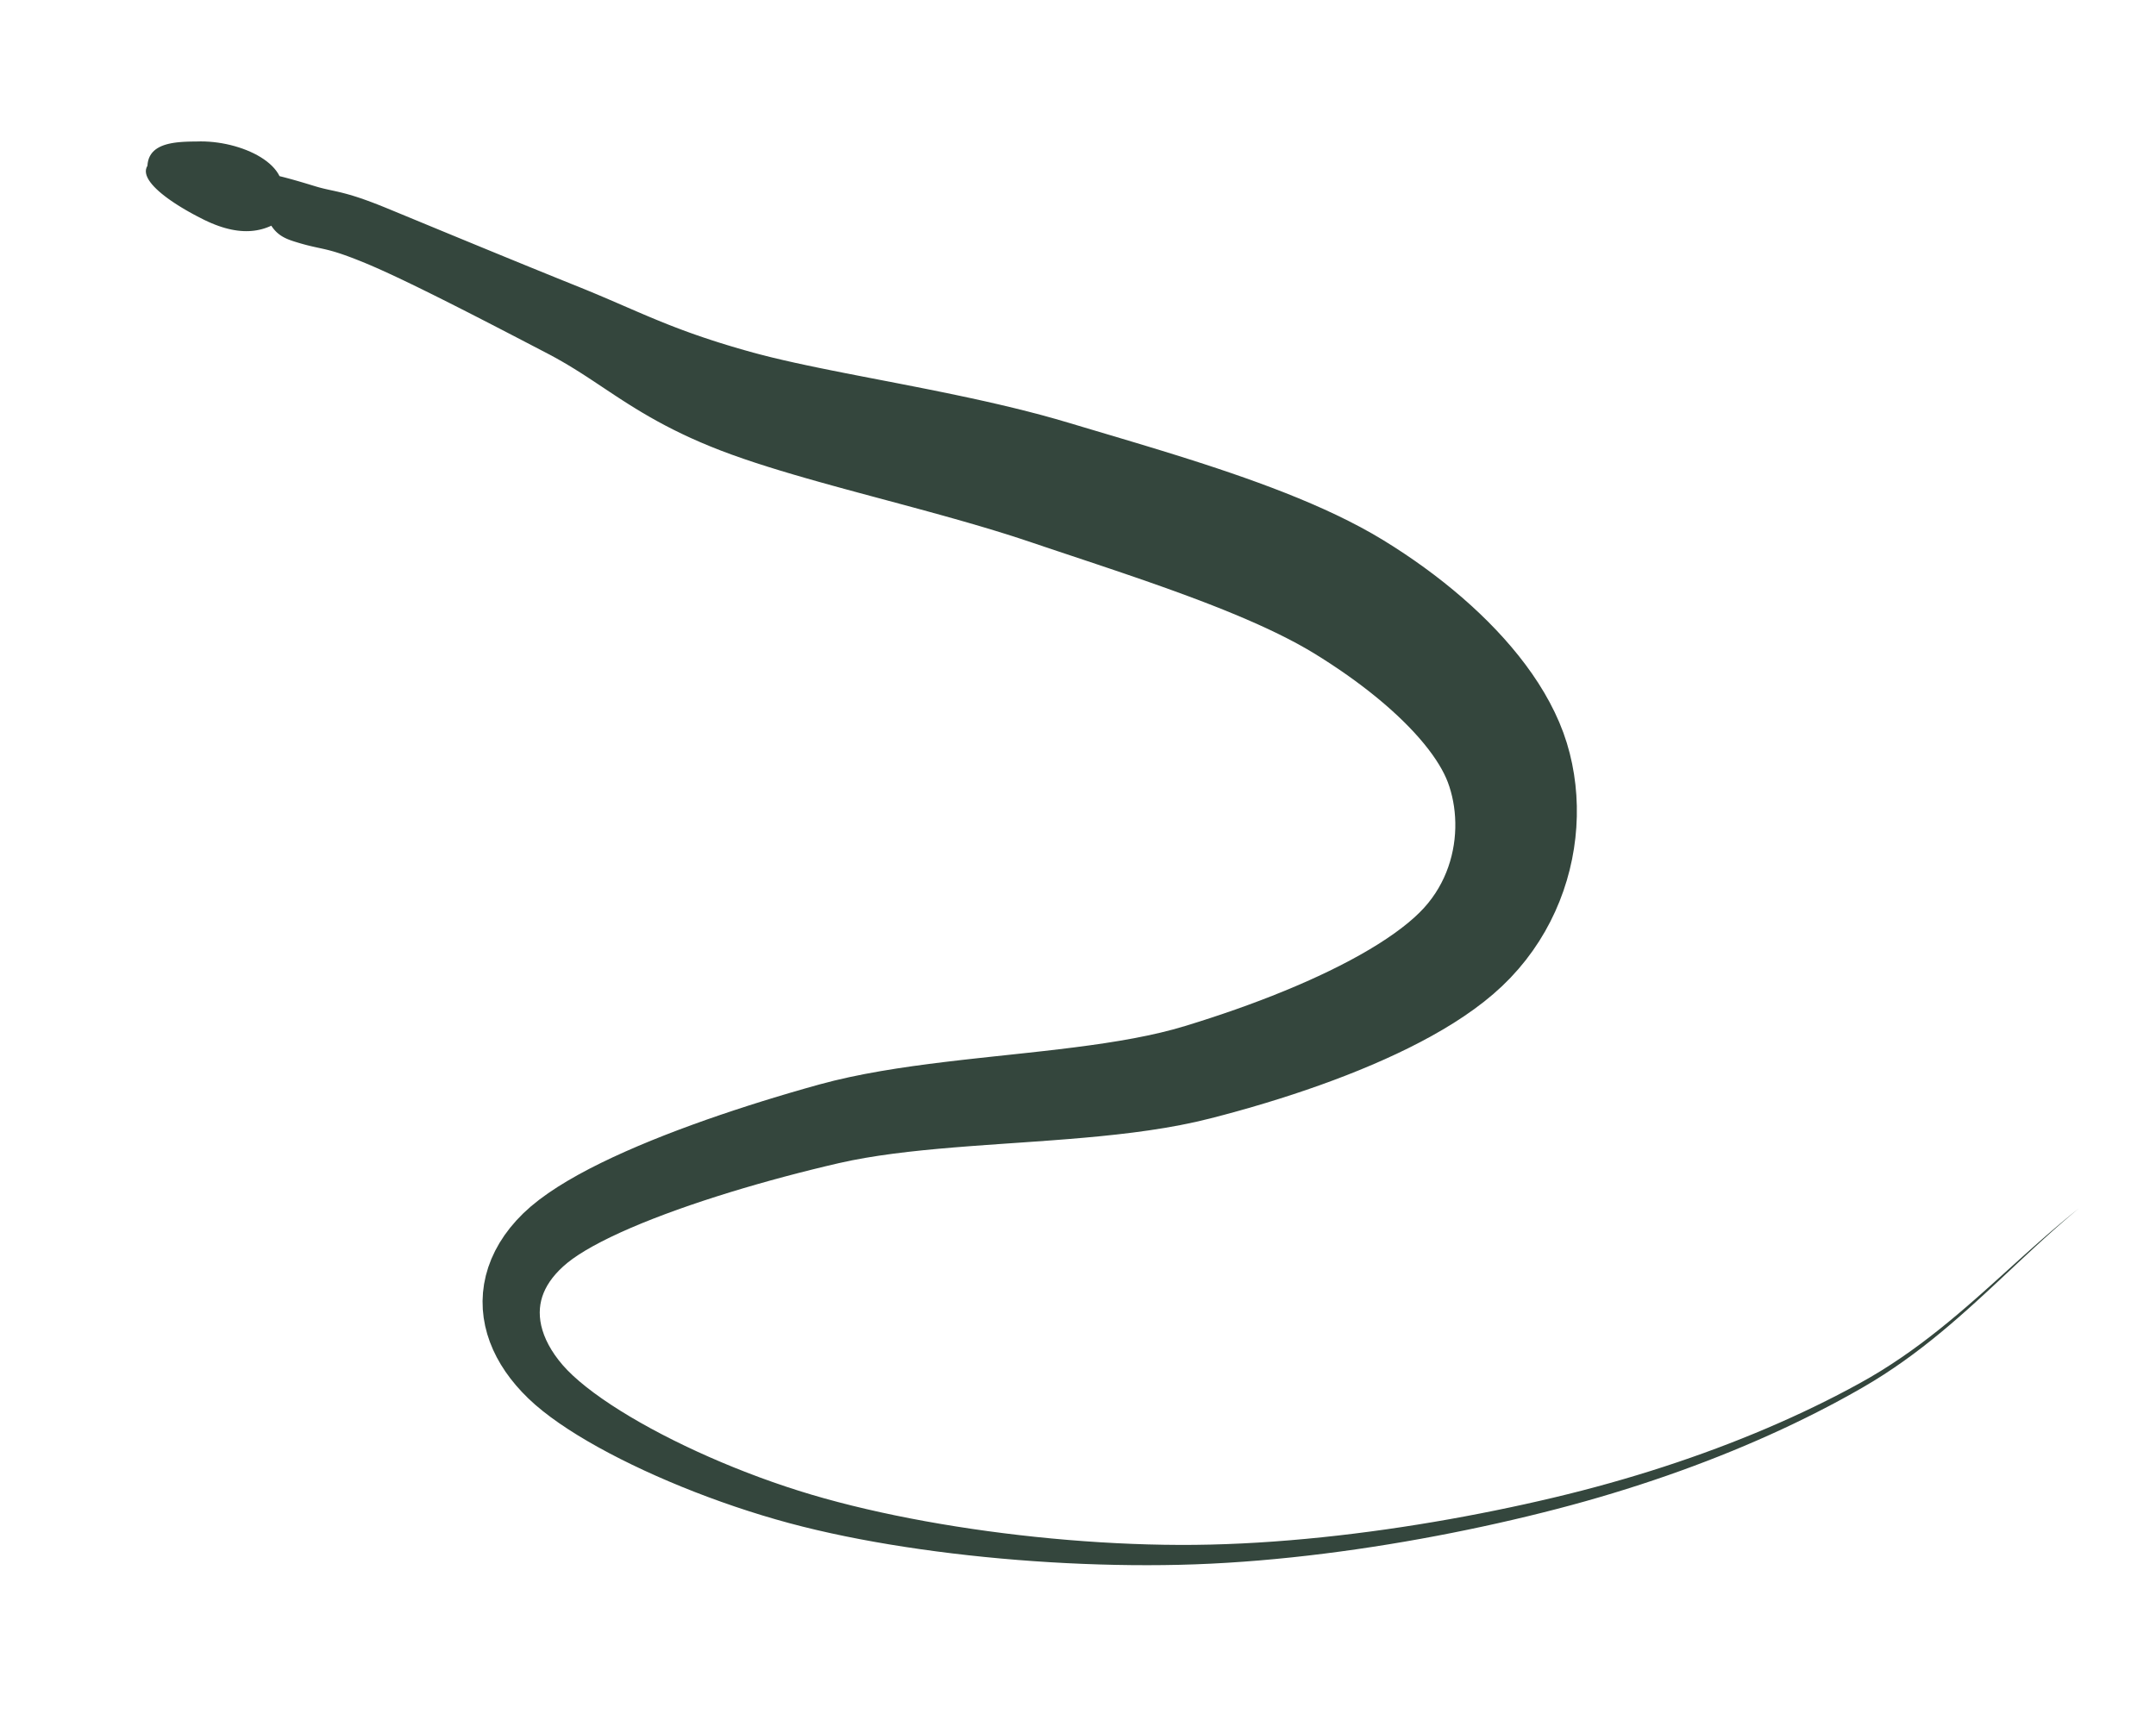
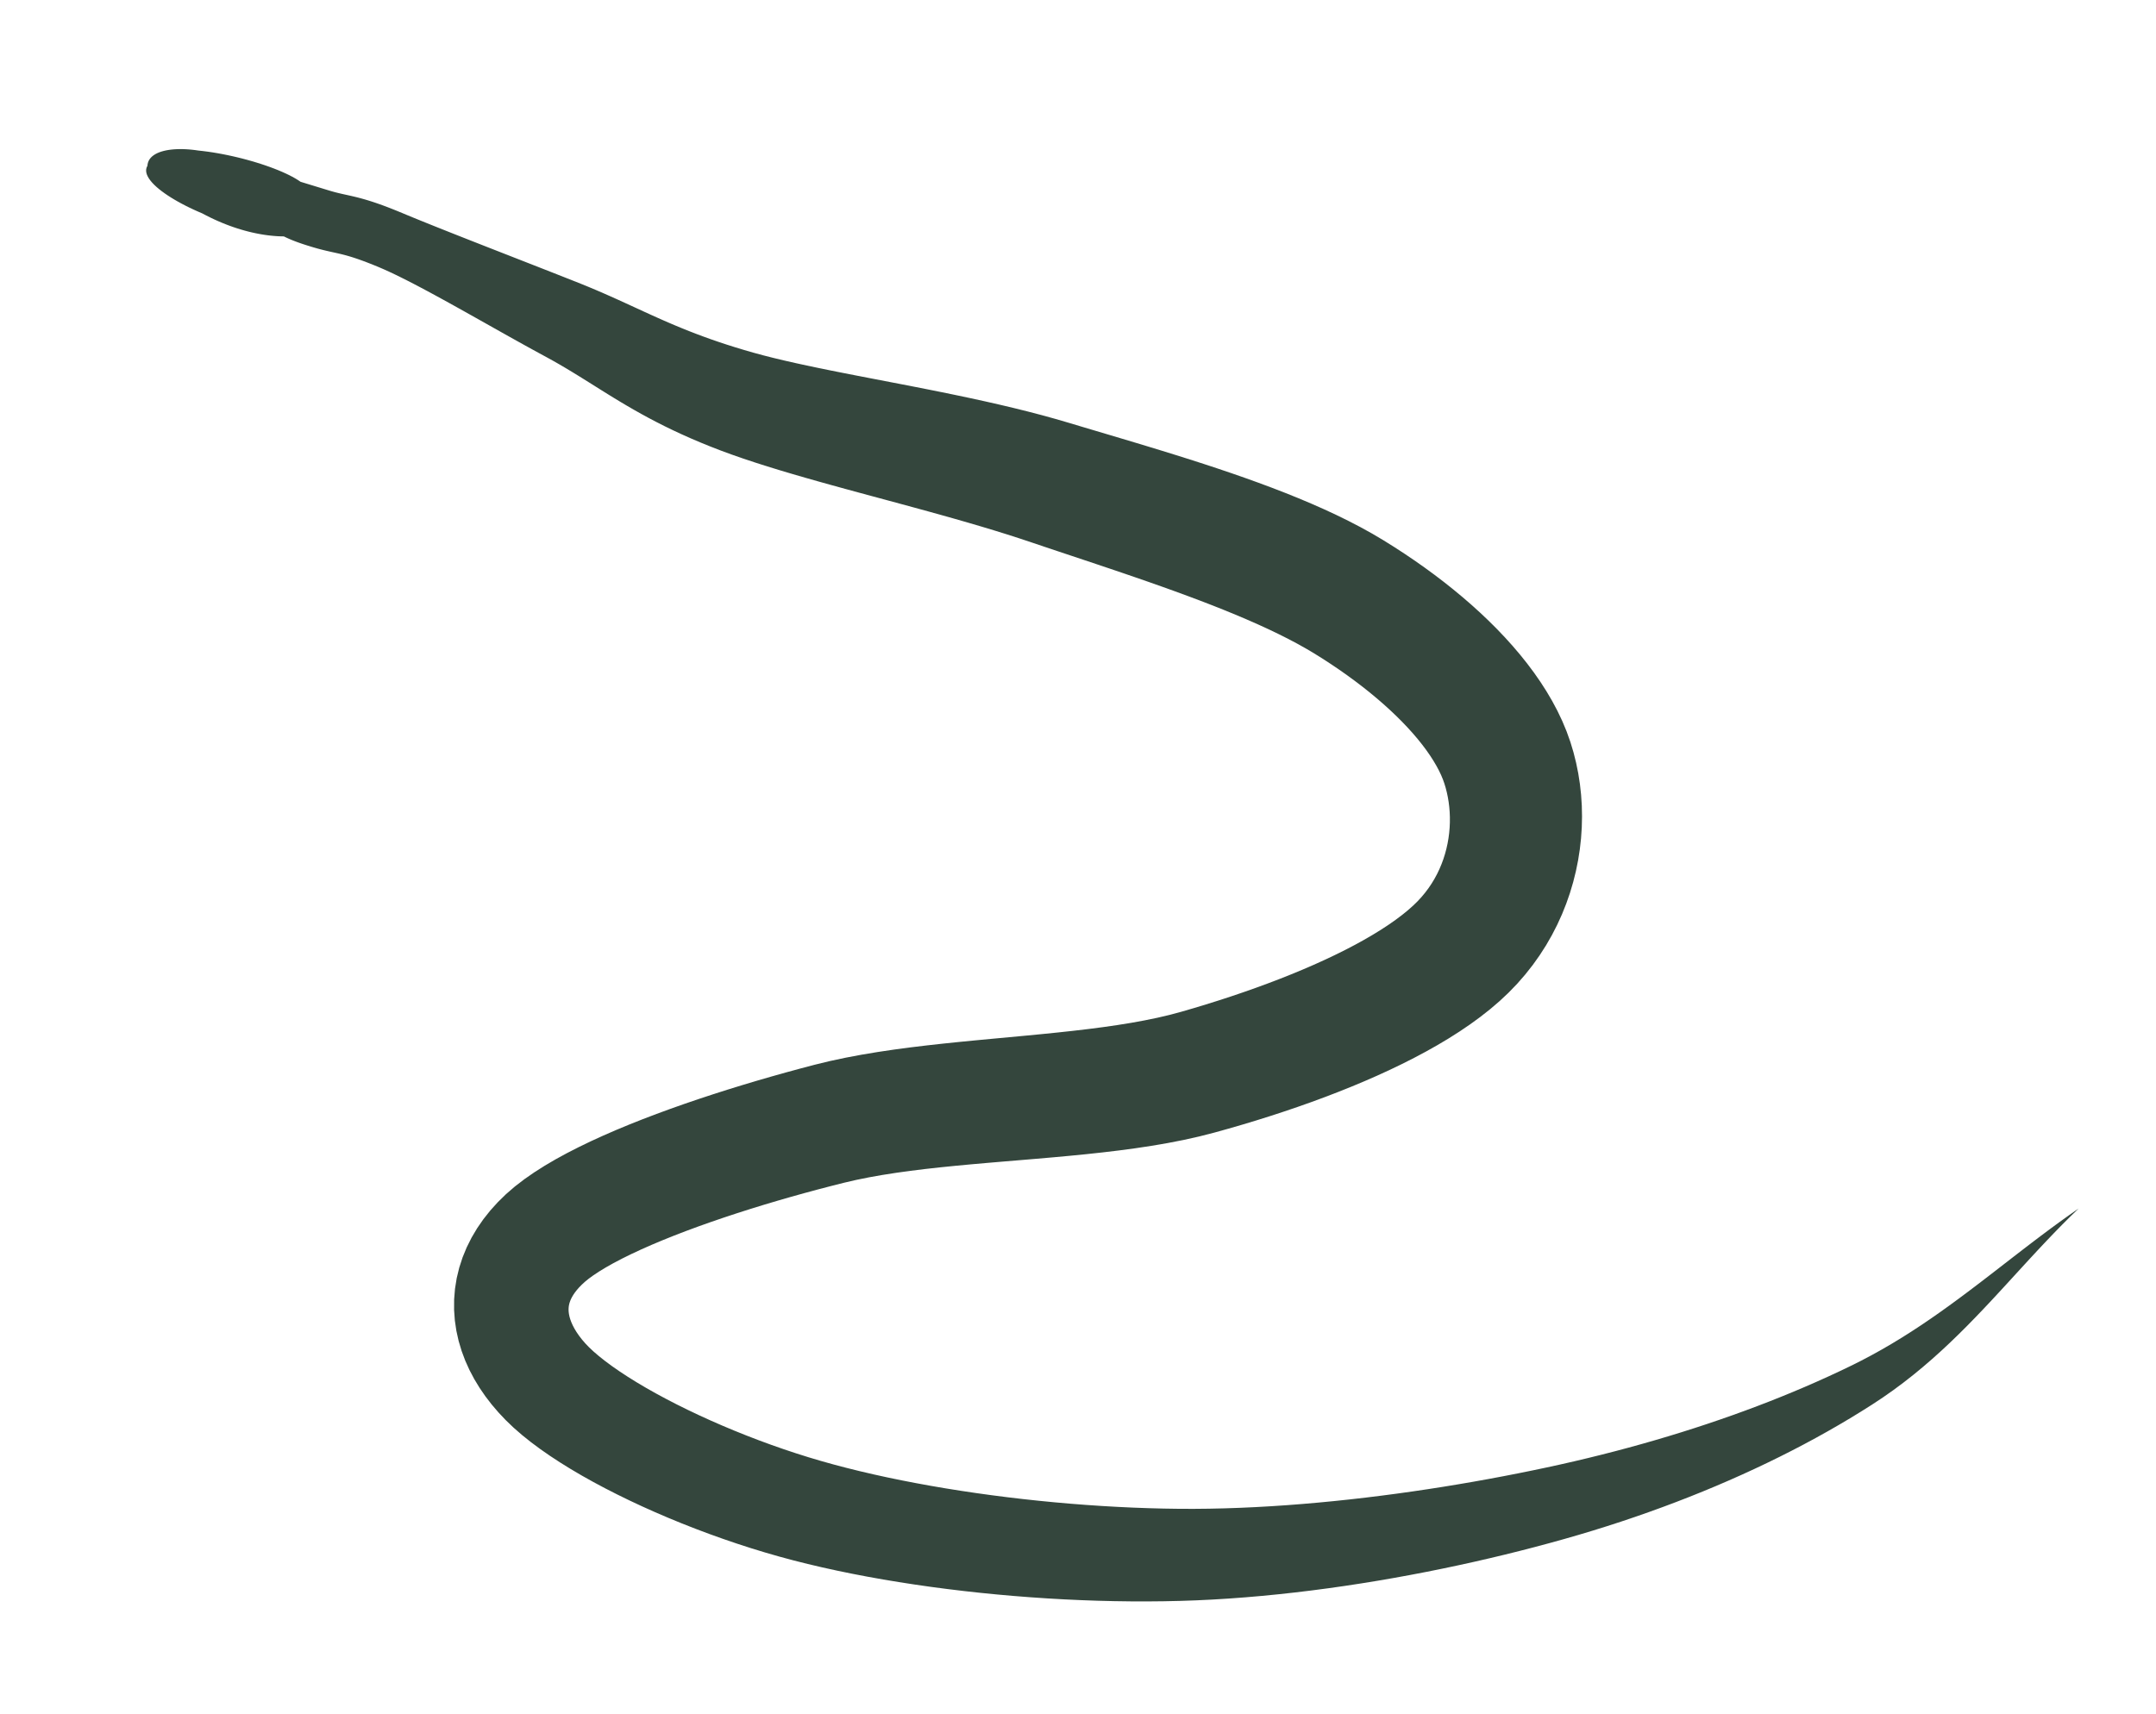
<svg xmlns="http://www.w3.org/2000/svg" viewBox="105 140 585 465" role="img" aria-label="Aquatic Coralsnake anatomy silhouette">
-   <path d="M145.000,185.000 L144.751,185.493 L144.610,186.007 L144.572,186.540 L144.633,187.090 L144.788,187.656 L145.033,188.236 L145.362,188.829 L145.771,189.432 L146.256,190.045 L146.812,190.665 L147.435,191.291 L148.119,191.921 L148.861,192.553 L149.655,193.187 L150.497,193.819 L151.383,194.449 L152.307,195.076 L153.266,195.696 L154.254,196.309 L155.268,196.913 L156.302,197.506 L157.351,198.086 L158.412,198.653 L159.480,199.204 L160.485,199.709 L161.469,200.172 L162.432,200.595 L163.376,200.977 L164.299,201.319 L165.203,201.623 L166.089,201.888 L166.955,202.116 L167.804,202.307 L168.634,202.462 L169.448,202.582 L170.244,202.668 L171.023,202.719 L171.787,202.738 L172.534,202.724 L173.267,202.678 L173.984,202.601 L174.686,202.494 L175.374,202.358 L176.049,202.193 L176.710,202.000 L177.357,201.779 L177.992,201.532 L178.615,201.259 L178.858,201.619 L179.108,201.957 L179.364,202.274 L179.625,202.572 L179.893,202.851 L180.166,203.111 L180.445,203.355 L180.728,203.582 L181.016,203.795 L181.309,203.993 L181.605,204.178 L181.905,204.351 L182.209,204.512 L182.515,204.663 L182.825,204.804 L183.137,204.937 L183.452,205.062 L183.769,205.181 L184.087,205.294 L184.407,205.402 L184.728,205.507 L185.050,205.609 L185.372,205.708 L185.695,205.807 L186.577,206.070 L187.414,206.305 L188.205,206.516 L188.952,206.703 L189.657,206.871 L190.322,207.023 L190.949,207.161 L191.541,207.289 L192.104,207.411 L192.647,207.531 L193.179,207.652 L193.712,207.779 L194.258,207.916 L194.829,208.068 L195.438,208.239 L196.094,208.434 L196.808,208.659 L197.589,208.916 L198.446,209.212 L199.386,209.549 L200.415,209.933 L201.541,210.367 L202.771,210.855 L204.112,211.401 L205.573,212.015 L207.148,212.701 L208.828,213.453 L210.603,214.265 L212.465,215.133 L214.405,216.052 L216.414,217.018 L218.486,218.024 L220.611,219.068 L222.783,220.144 L224.994,221.248 L227.236,222.375 L229.501,223.521 L231.782,224.681 L234.071,225.851 L236.362,227.026 L238.645,228.202 L240.915,229.375 L243.163,230.539 L245.382,231.691 L247.565,232.826 L249.704,233.940 L251.792,235.028 L253.791,236.071 L255.657,237.073 L257.422,238.066 L259.130,239.069 L260.793,240.080 L262.423,241.102 L264.032,242.136 L265.630,243.182 L267.228,244.241 L268.839,245.313 L270.472,246.399 L272.138,247.498 L273.846,248.610 L275.604,249.733 L277.423,250.865 L279.310,252.006 L281.273,253.152 L283.319,254.301 L285.456,255.452 L287.691,256.603 L290.030,257.750 L292.481,258.894 L295.050,260.031 L297.746,261.161 L300.591,262.288 L303.593,263.407 L306.713,264.507 L309.924,265.586 L313.222,266.645 L316.598,267.690 L320.047,268.721 L323.561,269.743 L327.132,270.757 L330.753,271.765 L334.414,272.770 L338.108,273.772 L341.825,274.773 L345.557,275.775 L349.294,276.780 L353.027,277.788 L356.747,278.801 L360.443,279.821 L364.107,280.847 L367.728,281.881 L371.296,282.924 L374.800,283.977 L378.231,285.039 L381.576,286.112 L384.897,287.216 L388.325,288.372 L391.852,289.553 L395.403,290.738 L398.969,291.928 L402.545,293.125 L406.121,294.328 L409.692,295.538 L413.249,296.757 L416.785,297.984 L420.292,299.221 L423.761,300.467 L427.186,301.723 L430.557,302.989 L433.866,304.264 L437.105,305.550 L440.265,306.844 L443.337,308.147 L446.312,309.457 L449.181,310.772 L451.933,312.092 L454.561,313.412 L457.053,314.731 L459.399,316.044 L461.643,317.377 L463.890,318.779 L466.149,320.237 L468.365,321.719 L470.535,323.222 L472.653,324.744 L474.716,326.281 L476.719,327.832 L478.657,329.392 L480.527,330.959 L482.324,332.530 L484.044,334.100 L485.683,335.666 L487.237,337.224 L488.701,338.769 L490.072,340.296 L491.346,341.800 L492.522,343.276 L493.595,344.717 L494.563,346.118 L495.427,347.471 L496.184,348.769 L496.837,350.006 L497.386,351.175 L497.851,352.311 L498.272,353.512 L498.659,354.797 L498.999,356.126 L499.287,357.494 L499.522,358.896 L499.699,360.329 L499.818,361.786 L499.876,363.264 L499.872,364.757 L499.803,366.262 L499.669,367.773 L499.468,369.287 L499.199,370.799 L498.861,372.306 L498.453,373.804 L497.974,375.289 L497.423,376.759 L496.798,378.210 L496.098,379.640 L495.321,381.046 L494.465,382.427 L493.527,383.779 L492.506,385.101 L491.396,386.391 L490.148,387.692 L488.712,389.047 L487.091,390.445 L485.293,391.874 L483.328,393.325 L481.206,394.788 L478.937,396.257 L476.529,397.725 L473.994,399.187 L471.340,400.640 L468.576,402.080 L465.712,403.503 L462.755,404.906 L459.715,406.287 L456.599,407.644 L453.417,408.975 L450.176,410.277 L446.884,411.550 L443.549,412.792 L440.179,414.000 L436.782,415.174 L433.366,416.313 L429.938,417.415 L426.581,418.458 L423.287,419.404 L419.891,420.263 L416.329,421.060 L412.617,421.798 L408.770,422.481 L404.802,423.114 L400.730,423.704 L396.566,424.256 L392.323,424.778 L388.016,425.277 L383.656,425.760 L379.255,426.234 L374.826,426.708 L370.379,427.190 L365.927,427.687 L361.480,428.209 L357.048,428.763 L352.642,429.359 L348.273,430.005 L343.948,430.711 L339.678,431.487 L335.472,432.343 L331.338,433.290 L327.351,434.324 L323.512,435.401 L319.694,436.506 L315.845,437.653 L311.977,438.839 L308.100,440.064 L304.227,441.325 L300.367,442.621 L296.531,443.950 L292.732,445.312 L288.980,446.704 L285.285,448.125 L281.658,449.575 L278.109,451.052 L274.650,452.556 L271.290,454.086 L268.039,455.641 L264.905,457.223 L261.899,458.833 L259.028,460.473 L256.300,462.146 L253.721,463.859 L251.298,465.619 L249.037,467.441 L246.967,469.321 L245.106,471.243 L243.420,473.214 L241.895,475.250 L240.533,477.347 L239.341,479.499 L238.323,481.700 L237.482,483.941 L236.822,486.214 L236.344,488.506 L236.050,490.808 L235.937,493.107 L236.001,495.393 L236.239,497.654 L236.643,499.883 L237.206,502.073 L237.920,504.217 L238.779,506.312 L239.775,508.356 L240.901,510.347 L242.152,512.285 L243.523,514.168 L245.008,515.998 L246.605,517.776 L248.321,519.511 L250.190,521.227 L252.224,522.926 L254.406,524.605 L256.732,526.270 L259.196,527.922 L261.793,529.563 L264.516,531.192 L267.359,532.807 L270.314,534.407 L273.375,535.989 L276.533,537.550 L279.782,539.088 L283.112,540.598 L286.517,542.077 L289.987,543.522 L293.516,544.929 L297.093,546.293 L300.712,547.612 L304.363,548.881 L308.039,550.097 L311.730,551.255 L315.429,552.351 L319.126,553.381 L322.813,554.340 L326.535,555.244 L330.348,556.108 L334.244,556.934 L338.220,557.720 L342.268,558.467 L346.383,559.175 L350.560,559.843 L354.791,560.471 L359.072,561.058 L363.395,561.604 L367.756,562.109 L372.147,562.572 L376.564,562.993 L380.999,563.371 L385.446,563.706 L389.900,563.997 L394.354,564.244 L398.803,564.447 L403.239,564.604 L407.658,564.717 L412.052,564.783 L416.415,564.802 L420.742,564.775 L425.028,564.700 L429.308,564.572 L433.619,564.388 L437.956,564.150 L442.313,563.858 L446.686,563.516 L451.073,563.124 L455.468,562.685 L459.867,562.199 L464.267,561.670 L468.662,561.097 L473.049,560.484 L477.424,559.832 L481.781,559.142 L486.118,558.416 L490.430,557.656 L494.711,556.863 L498.959,556.040 L503.169,555.187 L507.336,554.307 L511.457,553.401 L515.527,552.471 L519.541,551.519 L523.495,550.545 L527.387,549.553 L531.233,548.533 L535.054,547.480 L538.848,546.393 L542.613,545.273 L546.349,544.120 L550.055,542.935 L553.730,541.719 L557.371,540.471 L560.980,539.192 L564.553,537.882 L568.091,536.543 L571.592,535.174 L575.055,533.777 L578.480,532.350 L581.864,530.895 L585.207,529.413 L588.508,527.903 L591.766,526.367 L594.979,524.804 L598.147,523.215 L601.269,521.601 L604.343,519.962 L607.368,518.298 L610.345,516.609 L613.260,514.879 L616.096,513.098 L618.858,511.269 L621.550,509.396 L624.178,507.483 L626.747,505.533 L629.263,503.550 L631.731,501.537 L634.155,499.498 L636.543,497.435 L638.898,495.352 L641.226,493.253 L643.532,491.141 L645.823,489.019 L648.102,486.891 L650.376,484.759 L652.649,482.629 L654.928,480.501 L657.216,478.381 L659.521,476.271 L661.846,474.174 L664.197,472.095 L666.580,470.036 L669.000,468.000 L669.000,468.000 L666.543,469.991 L664.122,472.007 L661.732,474.044 L659.368,476.100 L657.025,478.169 L654.697,480.249 L652.380,482.336 L650.069,484.426 L647.757,486.515 L645.441,488.601 L643.115,490.680 L640.774,492.747 L638.413,494.800 L636.027,496.834 L633.610,498.846 L631.158,500.833 L628.666,502.791 L626.128,504.717 L623.539,506.606 L620.894,508.456 L618.189,510.263 L615.418,512.023 L612.575,513.733 L609.655,515.391 L606.665,517.011 L603.626,518.607 L600.538,520.176 L597.404,521.720 L594.224,523.237 L591.000,524.727 L587.732,526.189 L584.423,527.624 L581.072,529.030 L577.681,530.408 L574.251,531.757 L570.783,533.076 L567.278,534.365 L563.738,535.623 L560.163,536.851 L556.555,538.048 L552.914,539.213 L549.242,540.346 L545.539,541.446 L541.808,542.514 L538.049,543.548 L534.263,544.549 L530.451,545.515 L526.613,546.447 L522.730,547.353 L518.783,548.241 L514.778,549.107 L510.719,549.950 L506.610,550.770 L502.456,551.563 L498.261,552.328 L494.029,553.063 L489.766,553.766 L485.474,554.436 L481.160,555.071 L476.826,555.668 L472.478,556.227 L468.120,556.745 L463.757,557.221 L459.392,557.652 L455.031,558.038 L450.677,558.376 L446.336,558.664 L442.011,558.901 L437.708,559.085 L433.431,559.214 L429.185,559.286 L424.972,559.300 L420.753,559.258 L416.490,559.165 L412.193,559.020 L407.866,558.825 L403.516,558.581 L399.150,558.288 L394.775,557.947 L390.396,557.559 L386.021,557.125 L381.655,556.645 L377.305,556.121 L372.978,555.553 L368.679,554.943 L364.417,554.290 L360.196,553.596 L356.024,552.862 L351.907,552.089 L347.851,551.278 L343.864,550.429 L339.952,549.544 L336.121,548.623 L332.379,547.668 L328.732,546.680 L325.187,545.660 L321.691,544.589 L318.185,543.452 L314.678,542.251 L311.179,540.991 L307.697,539.676 L304.241,538.310 L300.822,536.897 L297.447,535.442 L294.128,533.949 L290.873,532.422 L287.691,530.867 L284.593,529.287 L281.589,527.688 L278.687,526.074 L275.899,524.450 L273.234,522.822 L270.703,521.196 L268.317,519.578 L266.086,517.974 L264.023,516.392 L262.139,514.842 L260.447,513.334 L258.960,511.881 L257.679,510.489 L256.550,509.114 L255.530,507.731 L254.630,506.355 L253.848,504.993 L253.182,503.650 L252.631,502.331 L252.191,501.041 L251.857,499.783 L251.626,498.560 L251.493,497.374 L251.452,496.223 L251.499,495.107 L251.630,494.022 L251.843,492.963 L252.136,491.923 L252.512,490.898 L252.972,489.879 L253.521,488.863 L254.165,487.844 L254.911,486.820 L255.766,485.789 L256.736,484.751 L257.830,483.708 L259.033,482.679 L260.395,481.641 L261.997,480.546 L263.845,479.393 L265.922,478.201 L268.211,476.982 L270.695,475.745 L273.357,474.498 L276.184,473.248 L279.159,471.998 L282.270,470.755 L285.502,469.521 L288.842,468.300 L292.278,467.095 L295.795,465.909 L299.381,464.745 L303.024,463.605 L306.711,462.493 L310.430,461.410 L314.167,460.358 L317.912,459.341 L321.651,458.361 L325.372,457.419 L329.063,456.518 L332.649,455.676 L336.162,454.926 L339.762,454.260 L343.503,453.659 L347.371,453.118 L351.353,452.629 L355.436,452.188 L359.607,451.788 L363.854,451.421 L368.165,451.080 L372.529,450.759 L376.934,450.448 L381.370,450.141 L385.826,449.829 L390.291,449.504 L394.757,449.157 L399.212,448.781 L403.648,448.365 L408.057,447.901 L412.429,447.380 L416.758,446.790 L421.036,446.122 L425.256,445.363 L429.413,444.500 L433.419,443.542 L437.234,442.544 L440.977,441.523 L444.718,440.458 L448.450,439.352 L452.168,438.203 L455.866,437.012 L459.537,435.780 L463.175,434.507 L466.776,433.192 L470.331,431.836 L473.837,430.438 L477.288,428.997 L480.678,427.514 L484.002,425.987 L487.256,424.414 L490.434,422.794 L493.531,421.123 L496.544,419.400 L499.468,417.618 L502.300,415.774 L505.034,413.860 L507.668,411.868 L510.195,409.786 L512.604,407.609 L514.882,405.336 L517.024,402.976 L519.029,400.536 L520.897,398.023 L522.626,395.444 L524.218,392.806 L525.672,390.115 L526.989,387.377 L528.170,384.600 L529.216,381.789 L530.128,378.950 L530.907,376.088 L531.555,373.208 L532.072,370.316 L532.459,367.417 L532.717,364.514 L532.846,361.613 L532.848,358.718 L532.721,355.834 L532.467,352.964 L532.085,350.114 L531.574,347.288 L530.933,344.490 L530.149,341.689 L529.198,338.860 L528.090,336.054 L526.849,333.311 L525.485,330.626 L524.007,327.998 L522.421,325.423 L520.734,322.899 L518.950,320.422 L517.075,317.991 L515.112,315.605 L513.067,313.261 L510.942,310.959 L508.741,308.698 L506.467,306.479 L504.123,304.300 L501.713,302.163 L499.240,300.068 L496.706,298.015 L494.115,296.006 L491.470,294.042 L488.773,292.123 L486.029,290.251 L483.239,288.427 L480.357,286.623 L477.312,284.822 L474.134,283.065 L470.881,281.375 L467.557,279.746 L464.169,278.174 L460.719,276.653 L457.215,275.179 L453.661,273.749 L450.063,272.359 L446.427,271.006 L442.758,269.688 L439.064,268.402 L435.350,267.146 L431.624,265.918 L427.891,264.717 L424.158,263.539 L420.433,262.384 L416.722,261.250 L413.033,260.136 L409.373,259.039 L405.749,257.959 L402.170,256.894 L398.642,255.844 L395.103,254.784 L391.430,253.711 L387.641,252.664 L383.813,251.662 L379.954,250.701 L376.072,249.777 L372.174,248.887 L368.269,248.029 L364.365,247.199 L360.469,246.393 L356.592,245.611 L352.741,244.848 L348.925,244.102 L345.154,243.371 L341.436,242.652 L337.782,241.943 L334.201,241.243 L330.702,240.548 L327.297,239.857 L323.994,239.168 L320.806,238.480 L317.744,237.791 L314.818,237.102 L312.043,236.411 L309.409,235.712 L306.890,235.007 L304.480,234.309 L302.185,233.620 L299.994,232.939 L297.896,232.265 L295.880,231.594 L293.935,230.925 L292.048,230.255 L290.211,229.582 L288.411,228.902 L286.639,228.214 L284.885,227.514 L283.138,226.802 L281.390,226.075 L279.634,225.333 L277.859,224.574 L276.059,223.797 L274.227,223.004 L272.356,222.194 L270.438,221.368 L268.468,220.527 L266.439,219.670 L264.343,218.799 L262.209,217.929 L260.065,217.066 L257.890,216.188 L255.659,215.286 L253.382,214.362 L251.065,213.420 L248.718,212.463 L246.349,211.496 L243.965,210.520 L241.574,209.541 L239.184,208.560 L236.803,207.582 L234.440,206.610 L232.101,205.647 L229.795,204.697 L227.530,203.763 L225.313,202.848 L223.153,201.955 L221.055,201.089 L219.029,200.252 L217.081,199.447 L215.219,198.677 L213.448,197.945 L211.776,197.255 L210.208,196.608 L208.741,196.010 L207.370,195.466 L206.088,194.972 L204.888,194.525 L203.763,194.121 L202.707,193.757 L201.714,193.429 L200.777,193.135 L199.892,192.872 L199.055,192.636 L198.264,192.426 L197.517,192.238 L196.812,192.070 L196.147,191.919 L195.520,191.780 L194.928,191.652 L194.365,191.530 L193.822,191.410 L193.290,191.289 L192.757,191.162 L192.211,191.025 L191.640,190.874 L191.031,190.702 L190.373,190.506 L190.046,190.406 L189.710,190.304 L189.366,190.199 L189.014,190.092 L188.654,189.983 L188.287,189.872 L187.914,189.760 L187.533,189.646 L187.147,189.531 L186.755,189.415 L186.357,189.299 L185.954,189.182 L185.547,189.064 L185.135,188.946 L184.719,188.829 L184.299,188.711 L183.875,188.594 L183.449,188.478 L183.020,188.362 L182.589,188.248 L182.155,188.134 L181.720,188.022 L181.284,187.912 L180.847,187.803 L180.445,187.076 L179.967,186.370 L179.417,185.688 L178.799,185.030 L178.117,184.398 L177.375,183.791 L176.577,183.211 L175.727,182.659 L174.829,182.136 L173.887,181.643 L172.904,181.181 L171.886,180.750 L170.836,180.352 L169.757,179.988 L168.655,179.658 L167.532,179.364 L166.394,179.106 L165.243,178.886 L164.085,178.704 L162.922,178.561 L161.759,178.459 L160.600,178.398 L159.449,178.379 L158.310,178.403 L157.547,178.409 L156.779,178.421 L156.008,178.441 L155.238,178.472 L154.472,178.516 L153.714,178.576 L152.966,178.654 L152.231,178.752 L151.514,178.873 L150.818,179.019 L150.144,179.192 L149.498,179.395 L148.881,179.630 L148.298,179.899 L147.751,180.205 L147.243,180.550 L146.779,180.937 L146.361,181.367 L145.992,181.844 L145.675,182.369 L145.415,182.944 L145.213,183.573 L145.074,184.258 L145.000,185.000Z" fill="#34463d" />
+   <path d="M145.000,185.000 L144.785,185.452 L144.669,185.922 L144.649,186.410 L144.720,186.914 L144.879,187.432 L145.124,187.962 L145.449,188.504 L145.851,189.056 L146.328,189.615 L146.874,190.181 L147.487,190.752 L148.164,191.326 L148.899,191.902 L149.690,192.479 L150.534,193.054 L151.425,193.626 L152.362,194.194 L153.340,194.755 L154.356,195.310 L155.406,195.855 L156.486,196.389 L157.594,196.911 L158.724,197.420 L159.875,197.913 L160.991,198.500 L162.097,199.051 L163.190,199.569 L164.270,200.053 L165.336,200.505 L166.388,200.926 L167.424,201.316 L168.445,201.676 L169.449,202.008 L170.436,202.312 L171.405,202.589 L172.354,202.840 L173.285,203.066 L174.195,203.268 L175.083,203.446 L175.951,203.603 L176.795,203.738 L177.616,203.852 L178.414,203.947 L179.187,204.023 L179.934,204.082 L180.655,204.123 L181.349,204.149 L182.016,204.160 L182.357,204.326 L182.699,204.488 L183.041,204.646 L183.384,204.798 L183.726,204.946 L184.068,205.089 L184.408,205.228 L184.746,205.362 L185.082,205.492 L185.416,205.618 L185.745,205.740 L186.072,205.857 L186.394,205.970 L186.711,206.080 L187.023,206.186 L187.329,206.288 L187.630,206.386 L187.923,206.480 L188.210,206.571 L188.489,206.659 L188.760,206.743 L189.023,206.824 L189.276,206.902 L189.520,206.977 L190.405,207.240 L191.247,207.478 L192.048,207.691 L192.808,207.883 L193.529,208.056 L194.213,208.214 L194.861,208.360 L195.479,208.496 L196.070,208.626 L196.642,208.754 L197.203,208.884 L197.763,209.018 L198.332,209.162 L198.922,209.319 L199.542,209.494 L200.202,209.691 L200.912,209.913 L201.680,210.167 L202.513,210.455 L203.419,210.782 L204.404,211.151 L205.475,211.567 L206.637,212.033 L207.898,212.554 L209.259,213.141 L210.714,213.803 L212.254,214.532 L213.872,215.324 L215.561,216.174 L217.316,217.077 L219.128,218.027 L220.993,219.021 L222.905,220.053 L224.857,221.119 L226.844,222.213 L228.861,223.332 L230.901,224.470 L232.959,225.623 L235.030,226.786 L237.109,227.955 L239.189,229.126 L241.265,230.293 L243.333,231.452 L245.387,232.598 L247.420,233.728 L249.430,234.836 L251.409,235.918 L253.316,236.953 L255.102,237.938 L256.800,238.907 L258.461,239.881 L260.094,240.862 L261.709,241.851 L263.318,242.849 L264.930,243.857 L266.554,244.877 L268.200,245.909 L269.876,246.953 L271.591,248.009 L273.352,249.076 L275.167,250.153 L277.043,251.239 L278.987,252.333 L281.005,253.433 L283.104,254.537 L285.289,255.644 L287.568,256.753 L289.946,257.862 L292.429,258.971 L295.024,260.077 L297.737,261.181 L300.591,262.288 L303.598,263.392 L306.721,264.479 L309.935,265.546 L313.234,266.597 L316.612,267.635 L320.062,268.663 L323.576,269.682 L327.147,270.696 L330.767,271.704 L334.428,272.711 L338.121,273.716 L341.837,274.721 L345.568,275.728 L349.304,276.738 L353.036,277.752 L356.754,278.770 L360.449,279.796 L364.112,280.827 L367.731,281.867 L371.298,282.915 L374.802,283.971 L378.231,285.037 L381.576,286.111 L384.897,287.216 L388.325,288.372 L391.852,289.553 L395.403,290.738 L398.969,291.928 L402.545,293.125 L406.121,294.328 L409.692,295.538 L413.249,296.757 L416.785,297.984 L420.292,299.221 L423.761,300.467 L427.186,301.723 L430.557,302.989 L433.866,304.264 L437.105,305.550 L440.265,306.844 L443.337,308.147 L446.312,309.457 L449.181,310.772 L451.933,312.092 L454.561,313.412 L457.053,314.731 L459.399,316.044 L461.643,317.377 L463.889,318.781 L466.143,320.247 L468.351,321.740 L470.510,323.257 L472.613,324.797 L474.658,326.355 L476.640,327.929 L478.554,329.515 L480.395,331.109 L482.161,332.707 L483.845,334.305 L485.445,335.899 L486.956,337.484 L488.374,339.055 L489.695,340.607 L490.917,342.133 L492.036,343.627 L493.049,345.082 L493.955,346.492 L494.753,347.848 L495.443,349.143 L496.027,350.368 L496.506,351.516 L496.901,352.623 L497.254,353.793 L497.574,355.045 L497.846,356.335 L498.068,357.660 L498.236,359.015 L498.349,360.394 L498.405,361.793 L498.402,363.208 L498.339,364.632 L498.214,366.062 L498.027,367.494 L497.778,368.922 L497.465,370.342 L497.087,371.752 L496.646,373.147 L496.139,374.525 L495.567,375.882 L494.929,377.215 L494.223,378.523 L493.449,379.804 L492.605,381.056 L491.689,382.277 L490.698,383.466 L489.629,384.623 L488.426,385.795 L487.035,387.028 L485.456,388.312 L483.698,389.634 L481.771,390.982 L479.685,392.348 L477.450,393.723 L475.074,395.101 L472.569,396.477 L469.944,397.845 L467.207,399.202 L464.368,400.543 L461.436,401.867 L458.420,403.170 L455.327,404.451 L452.168,405.705 L448.948,406.933 L445.678,408.132 L442.365,409.299 L439.016,410.435 L435.641,411.537 L432.246,412.603 L428.840,413.634 L425.529,414.599 L422.323,415.457 L419.029,416.229 L415.556,416.944 L411.922,417.605 L408.142,418.214 L404.233,418.776 L400.208,419.297 L396.083,419.782 L391.870,420.238 L387.583,420.672 L383.235,421.091 L378.836,421.503 L374.400,421.915 L369.937,422.335 L365.457,422.772 L360.971,423.235 L356.489,423.731 L352.020,424.271 L347.573,424.865 L343.155,425.521 L338.775,426.252 L334.440,427.068 L330.155,427.983 L326.026,428.986 L322.098,430.022 L318.220,431.078 L314.310,432.177 L310.378,433.317 L306.436,434.497 L302.494,435.714 L298.562,436.968 L294.651,438.257 L290.771,439.580 L286.933,440.937 L283.147,442.326 L279.421,443.747 L275.766,445.199 L272.191,446.683 L268.704,448.199 L265.313,449.749 L262.025,451.336 L258.846,452.962 L255.781,454.635 L252.833,456.362 L250.005,458.156 L247.296,460.034 L244.705,462.025 L242.275,464.127 L240.059,466.299 L238.031,468.545 L236.164,470.896 L234.469,473.350 L232.954,475.903 L231.633,478.546 L230.514,481.270 L229.607,484.060 L228.921,486.900 L228.459,489.772 L228.223,492.657 L228.211,495.536 L228.417,498.390 L228.833,501.203 L229.449,503.962 L230.254,506.656 L231.234,509.278 L232.380,511.822 L233.680,514.285 L235.123,516.667 L236.702,518.967 L238.408,521.185 L240.235,523.324 L242.201,525.411 L244.339,527.462 L246.626,529.456 L249.036,531.387 L251.566,533.269 L254.216,535.114 L256.982,536.926 L259.862,538.711 L262.850,540.468 L265.943,542.199 L269.134,543.904 L272.417,545.580 L275.786,547.226 L279.234,548.839 L282.754,550.417 L286.339,551.956 L289.982,553.454 L293.675,554.906 L297.411,556.310 L301.183,557.662 L304.982,558.958 L308.802,560.195 L312.635,561.367 L316.474,562.472 L320.306,563.504 L324.169,564.474 L328.111,565.401 L332.133,566.285 L336.227,567.126 L340.390,567.925 L344.616,568.681 L348.901,569.394 L353.237,570.064 L357.620,570.691 L362.045,571.273 L366.506,571.811 L370.996,572.305 L375.511,572.752 L380.044,573.154 L384.591,573.509 L389.144,573.817 L393.698,574.077 L398.248,574.288 L402.787,574.451 L407.310,574.563 L411.811,574.625 L416.284,574.636 L420.723,574.594 L425.129,574.499 L429.537,574.346 L433.973,574.132 L438.429,573.858 L442.900,573.526 L447.382,573.139 L451.871,572.698 L456.364,572.206 L460.857,571.664 L465.345,571.074 L469.825,570.438 L474.293,569.757 L478.744,569.035 L483.176,568.271 L487.582,567.469 L491.961,566.630 L496.307,565.756 L500.616,564.848 L504.885,563.909 L509.109,562.939 L513.284,561.942 L517.406,560.918 L521.471,559.869 L525.474,558.797 L529.417,557.704 L533.319,556.578 L537.196,555.414 L541.044,554.212 L544.860,552.974 L548.645,551.698 L552.396,550.387 L556.113,549.039 L559.795,547.657 L563.439,546.241 L567.047,544.791 L570.615,543.307 L574.144,541.790 L577.631,540.241 L581.076,538.660 L584.477,537.049 L587.834,535.406 L591.146,533.733 L594.410,532.031 L597.626,530.299 L600.793,528.540 L603.910,526.752 L606.975,524.937 L609.987,523.095 L612.961,521.218 L615.890,519.282 L618.739,517.281 L621.494,515.233 L624.162,513.141 L626.748,511.010 L629.259,508.844 L631.701,506.649 L634.080,504.427 L636.402,502.182 L638.675,499.919 L640.904,497.641 L643.097,495.350 L645.260,493.051 L647.400,490.746 L649.523,488.438 L651.637,486.129 L653.748,483.824 L655.862,481.524 L657.987,479.232 L660.129,476.952 L662.294,474.686 L664.490,472.436 L666.723,470.207 L669.000,468.000 L669.000,468.000 L666.400,469.820 L663.829,471.666 L661.284,473.533 L658.760,475.418 L656.254,477.317 L653.763,479.226 L651.282,481.140 L648.807,483.056 L646.336,484.969 L643.864,486.875 L641.387,488.770 L638.903,490.650 L636.406,492.511 L633.894,494.349 L631.363,496.161 L628.809,497.944 L626.228,499.693 L623.616,501.406 L620.969,503.079 L618.282,504.711 L615.553,506.298 L612.775,507.839 L609.945,509.331 L607.039,510.782 L604.046,512.214 L600.993,513.631 L597.897,515.025 L594.758,516.395 L591.577,517.741 L588.356,519.063 L585.095,520.360 L581.795,521.631 L578.458,522.877 L575.084,524.098 L571.675,525.292 L568.231,526.460 L564.754,527.601 L561.244,528.715 L557.703,529.802 L554.131,530.861 L550.530,531.892 L546.901,532.895 L543.244,533.869 L539.561,534.813 L535.853,535.729 L532.120,536.615 L528.365,537.470 L524.583,538.296 L520.751,539.101 L516.853,539.890 L512.899,540.660 L508.892,541.410 L504.838,542.138 L500.740,542.841 L496.604,543.520 L492.434,544.170 L488.235,544.792 L484.010,545.383 L479.766,545.941 L475.506,546.465 L471.235,546.954 L466.957,547.405 L462.678,547.817 L458.402,548.188 L454.134,548.517 L449.879,548.802 L445.640,549.041 L441.424,549.233 L437.235,549.377 L433.077,549.470 L428.957,549.512 L424.871,549.501 L420.772,549.439 L416.622,549.331 L412.433,549.178 L408.213,548.978 L403.968,548.734 L399.706,548.446 L395.431,548.114 L391.153,547.739 L386.876,547.321 L382.609,546.862 L378.358,546.361 L374.129,545.820 L369.930,545.240 L365.767,544.621 L361.647,543.964 L357.578,543.269 L353.566,542.538 L349.618,541.772 L345.742,540.972 L341.944,540.138 L338.233,539.272 L334.615,538.375 L331.098,537.449 L327.694,536.496 L324.344,535.498 L320.979,534.435 L317.606,533.311 L314.235,532.130 L310.877,530.895 L307.542,529.611 L304.240,528.284 L300.981,526.917 L297.776,525.515 L294.635,524.083 L291.569,522.626 L288.589,521.149 L285.705,519.658 L282.928,518.159 L280.270,516.658 L277.742,515.162 L275.357,513.677 L273.127,512.214 L271.066,510.782 L269.189,509.393 L267.509,508.061 L266.044,506.804 L264.811,505.646 L263.799,504.589 L262.920,503.565 L262.131,502.544 L261.451,501.557 L260.877,500.611 L260.404,499.712 L260.026,498.866 L259.736,498.076 L259.524,497.344 L259.383,496.671 L259.302,496.054 L259.273,495.488 L259.289,494.964 L259.343,494.472 L259.433,493.998 L259.560,493.530 L259.726,493.051 L259.940,492.550 L260.211,492.016 L260.552,491.440 L260.976,490.816 L261.496,490.143 L262.125,489.420 L262.877,488.652 L263.725,487.873 L264.727,487.057 L266.000,486.130 L267.562,485.096 L269.389,483.985 L271.458,482.820 L273.748,481.616 L276.238,480.386 L278.909,479.140 L281.745,477.885 L284.729,476.628 L287.845,475.374 L291.079,474.128 L294.416,472.894 L297.841,471.676 L301.342,470.476 L304.905,469.299 L308.516,468.146 L312.163,467.020 L315.832,465.925 L319.511,464.863 L323.186,463.836 L326.846,462.847 L330.477,461.898 L333.974,461.014 L337.345,460.233 L340.795,459.535 L344.406,458.895 L348.164,458.307 L352.053,457.769 L356.058,457.275 L360.166,456.819 L364.362,456.395 L368.635,455.995 L372.971,455.614 L377.360,455.242 L381.789,454.872 L386.247,454.497 L390.724,454.108 L395.210,453.697 L399.695,453.255 L404.170,452.772 L408.626,452.239 L413.057,451.647 L417.453,450.983 L421.809,450.237 L426.119,449.396 L430.376,448.447 L434.471,447.401 L438.332,446.325 L442.097,445.232 L445.859,444.096 L449.613,442.917 L453.353,441.695 L457.072,440.431 L460.765,439.125 L464.425,437.776 L468.048,436.385 L471.627,434.952 L475.156,433.476 L478.632,431.957 L482.048,430.392 L485.399,428.782 L488.681,427.125 L491.889,425.417 L495.018,423.657 L498.065,421.840 L501.025,419.961 L503.894,418.015 L506.669,415.993 L509.345,413.887 L511.917,411.684 L514.371,409.377 L516.690,406.971 L518.863,404.478 L520.889,401.907 L522.768,399.265 L524.501,396.561 L526.087,393.801 L527.527,390.992 L528.824,388.142 L529.977,385.257 L530.990,382.343 L531.862,379.407 L532.597,376.453 L533.196,373.488 L533.660,370.516 L533.992,367.542 L534.191,364.570 L534.259,361.606 L534.198,358.653 L534.007,355.715 L533.687,352.798 L533.238,349.905 L532.659,347.040 L531.951,344.209 L531.099,341.377 L530.078,338.519 L528.900,335.693 L527.590,332.937 L526.159,330.249 L524.615,327.624 L522.966,325.058 L521.219,322.548 L519.379,320.090 L517.451,317.680 L515.439,315.318 L513.348,313.000 L511.180,310.726 L508.940,308.493 L506.631,306.302 L504.255,304.151 L501.817,302.041 L499.319,299.971 L496.764,297.941 L494.155,295.953 L491.495,294.006 L488.787,292.102 L486.035,290.241 L483.240,288.425 L480.357,286.623 L477.312,284.822 L474.134,283.065 L470.881,281.375 L467.557,279.746 L464.169,278.174 L460.719,276.653 L457.215,275.179 L453.661,273.749 L450.063,272.359 L446.427,271.006 L442.758,269.688 L439.064,268.402 L435.350,267.146 L431.624,265.918 L427.891,264.717 L424.158,263.539 L420.433,262.384 L416.722,261.250 L413.033,260.136 L409.373,259.039 L405.749,257.959 L402.170,256.894 L398.642,255.844 L395.103,254.784 L391.430,253.711 L387.640,252.666 L383.812,251.667 L379.952,250.710 L376.068,249.791 L372.169,248.907 L368.263,248.054 L364.357,247.230 L360.461,246.430 L356.582,245.653 L352.730,244.895 L348.913,244.154 L345.141,243.427 L341.423,242.711 L337.768,242.005 L334.186,241.304 L330.687,240.609 L327.282,239.915 L323.980,239.222 L320.793,238.528 L317.733,237.831 L314.810,237.131 L312.038,236.427 L309.409,235.712 L306.892,234.985 L304.482,234.255 L302.185,233.527 L299.990,232.800 L297.888,232.074 L295.868,231.347 L293.920,230.619 L292.033,229.888 L290.198,229.152 L288.404,228.410 L286.642,227.661 L284.900,226.903 L283.171,226.135 L281.444,225.356 L279.712,224.566 L277.967,223.764 L276.199,222.951 L274.403,222.127 L272.570,221.293 L270.695,220.451 L268.771,219.602 L266.792,218.747 L264.752,217.889 L262.684,217.047 L260.628,216.230 L258.558,215.412 L256.446,214.580 L254.298,213.736 L252.121,212.882 L249.922,212.021 L247.707,211.154 L245.484,210.284 L243.260,209.414 L241.039,208.546 L238.831,207.681 L236.640,206.823 L234.474,205.973 L232.340,205.134 L230.243,204.308 L228.190,203.497 L226.187,202.703 L224.241,201.928 L222.357,201.175 L220.542,200.445 L218.801,199.740 L217.140,199.063 L215.562,198.413 L214.073,197.793 L212.672,197.215 L211.354,196.687 L210.115,196.205 L208.948,195.767 L207.846,195.370 L206.805,195.010 L205.820,194.685 L204.885,194.391 L203.998,194.127 L203.155,193.890 L202.355,193.676 L201.595,193.484 L200.874,193.311 L200.190,193.153 L199.542,193.007 L198.924,192.871 L198.333,192.741 L197.761,192.613 L197.200,192.483 L196.640,192.349 L196.070,192.205 L195.481,192.048 L194.861,191.873 L194.198,191.676 L193.954,191.601 L193.700,191.524 L193.438,191.443 L193.166,191.360 L192.887,191.275 L192.599,191.187 L192.304,191.097 L192.002,191.004 L191.693,190.910 L191.378,190.814 L191.057,190.716 L190.731,190.616 L190.400,190.515 L190.064,190.412 L189.725,190.308 L189.381,190.203 L189.034,190.097 L188.684,189.990 L188.332,189.882 L187.977,189.774 L187.621,189.665 L187.264,189.556 L186.906,189.446 L186.547,189.337 L185.866,188.878 L185.113,188.419 L184.293,187.961 L183.409,187.506 L182.465,187.054 L181.467,186.607 L180.418,186.167 L179.322,185.734 L178.184,185.309 L177.007,184.895 L175.796,184.492 L174.554,184.102 L173.287,183.725 L171.997,183.363 L170.690,183.018 L169.370,182.691 L168.040,182.382 L166.704,182.094 L165.368,181.827 L164.035,181.583 L162.708,181.362 L161.394,181.167 L160.094,180.999 L158.815,180.858 L157.944,180.733 L157.079,180.632 L156.224,180.554 L155.380,180.500 L154.551,180.471 L153.739,180.466 L152.946,180.487 L152.175,180.532 L151.430,180.604 L150.711,180.701 L150.023,180.825 L149.367,180.976 L148.747,181.154 L148.165,181.359 L147.623,181.592 L147.124,181.854 L146.671,182.144 L146.266,182.462 L145.912,182.810 L145.612,183.188 L145.368,183.595 L145.183,184.033 L145.060,184.501 L145.000,185.000Z" fill="#34463d" />
  <style>#silhouette-appendage *{fill:#34463d;stroke:#34463d}</style>
  <g id="silhouette-appendage" fill="#34463d" stroke="#34463d" />
</svg>
